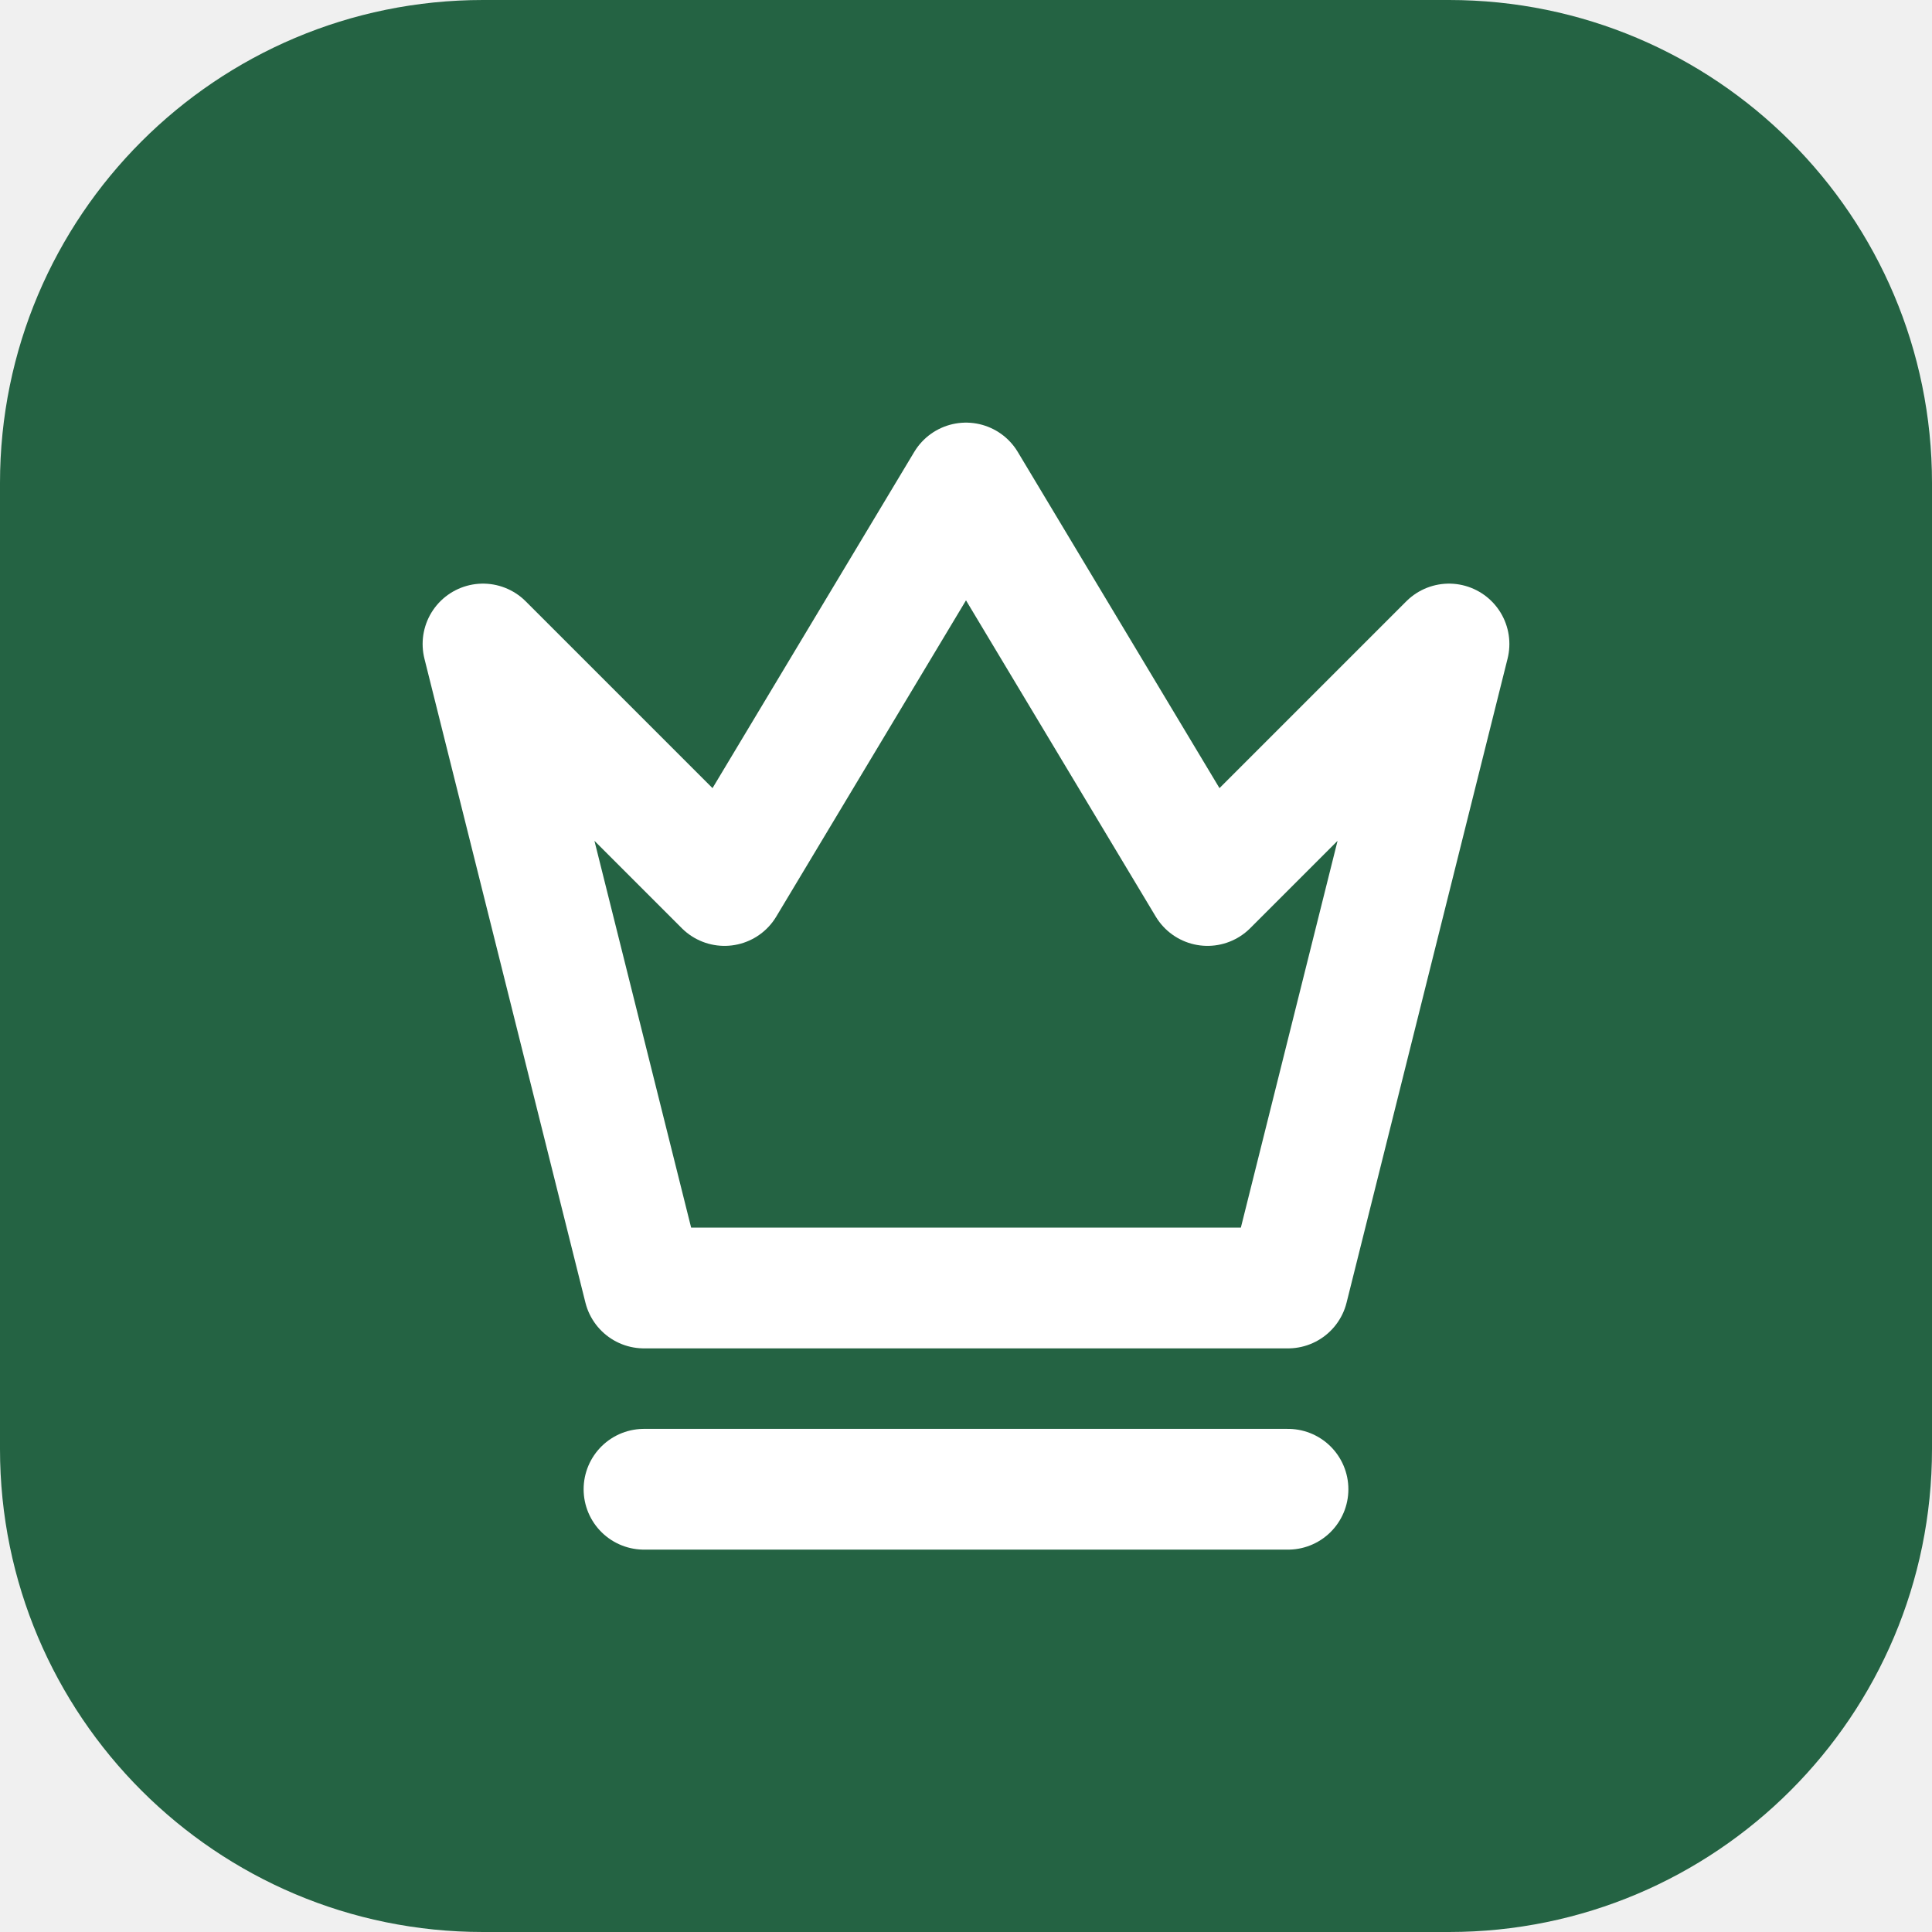
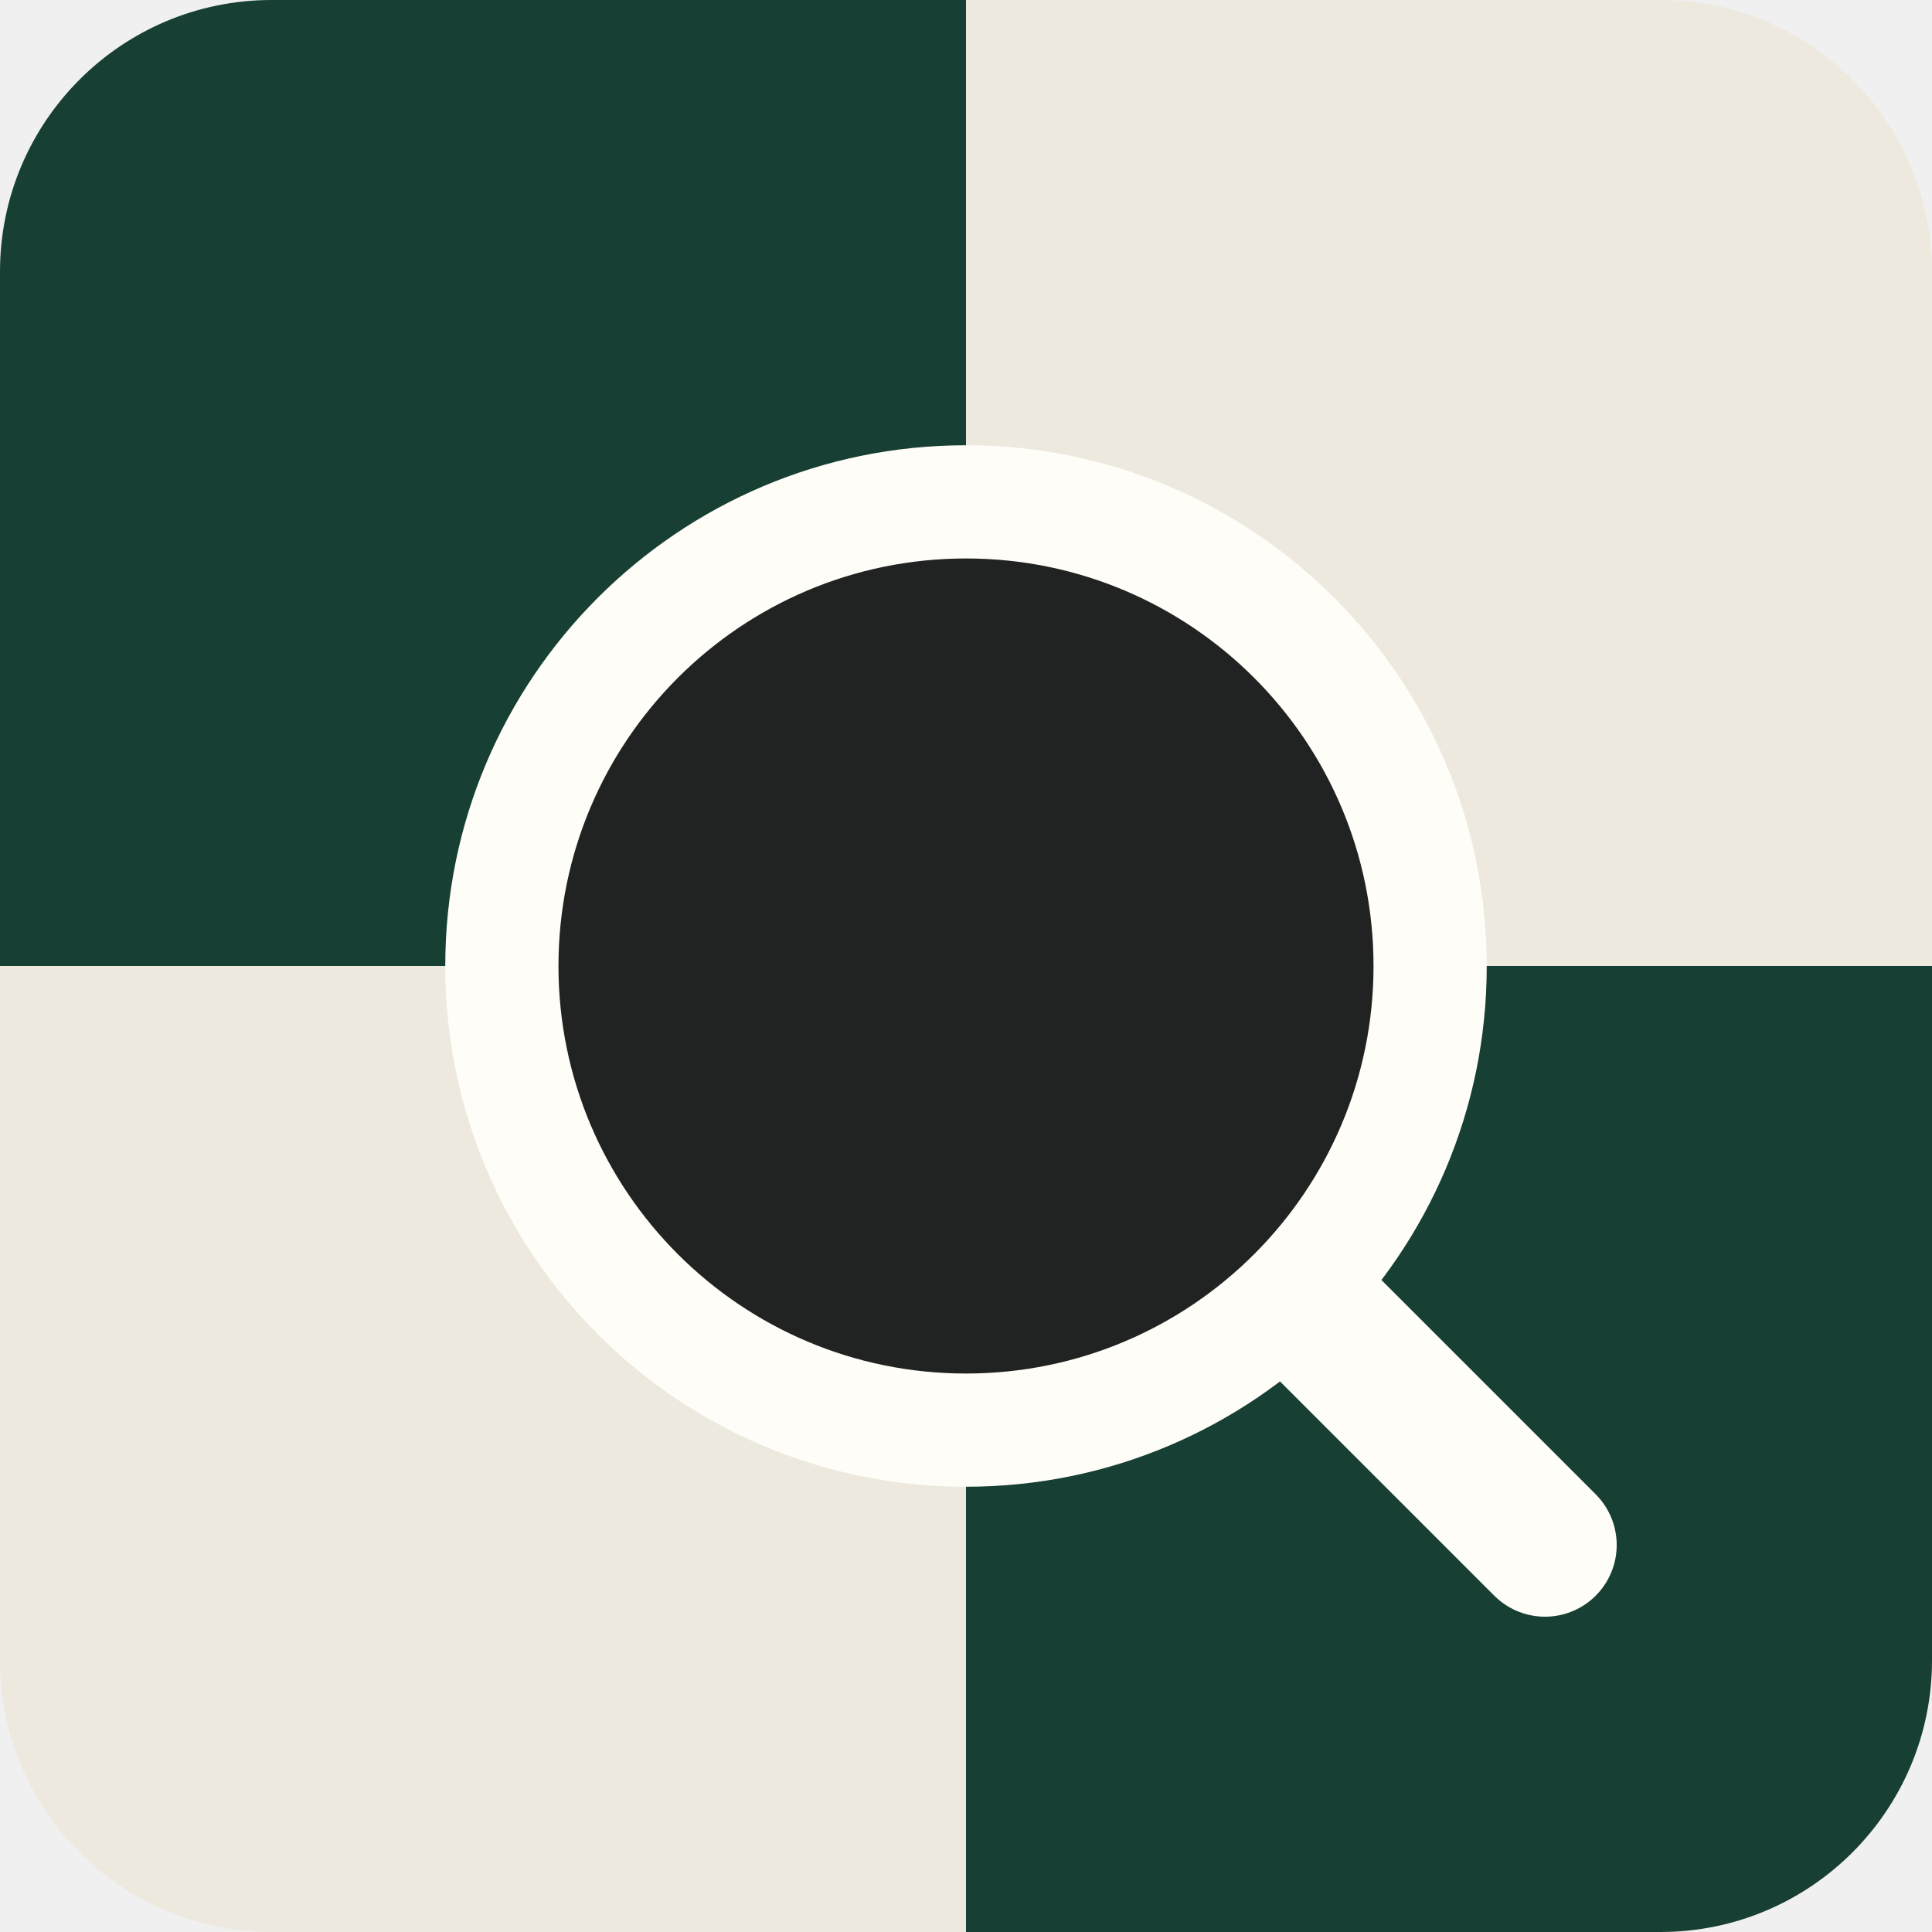
- <svg xmlns="http://www.w3.org/2000/svg" viewBox="0 0 48 48">
-   <rect width="48" height="48" rx="12" fill="#246343" />
-   <path d="m12 16 6 6 6-10 6 10 6-6-4 16H16Zm4 21h16" fill="none" stroke="#fff" stroke-width="3" stroke-linecap="round" stroke-linejoin="round" />
+ <svg xmlns="http://www.w3.org/2000/svg" width="512" height="512" viewBox="0 0 512 512" role="img" aria-label="Qehwa Chess — The Shared Cup: coffee cup centered on a chessboard">
+   <defs>
+     <clipPath id="edge">
+       <rect width="512" height="512" rx="72" />
+     </clipPath>
+   </defs>
+   <g clip-path="url(#edge)">
+     <rect width="512" height="512" fill="#EDE9DF" />
+     <rect x="0" y="0" width="256" height="256" fill="#173F34" />
+     <rect x="256" y="256" width="256" height="256" fill="#173F34" />
+     <path d="M 341.56 341.56 L 409.442 409.442" stroke="#FFFDF8" stroke-width="38" stroke-linecap="round" />
+     <circle cx="256" cy="256" r="138" fill="#FFFDF8" />
+     <circle cx="256" cy="256" r="108" fill="#212322" />
+   </g>
</svg>
